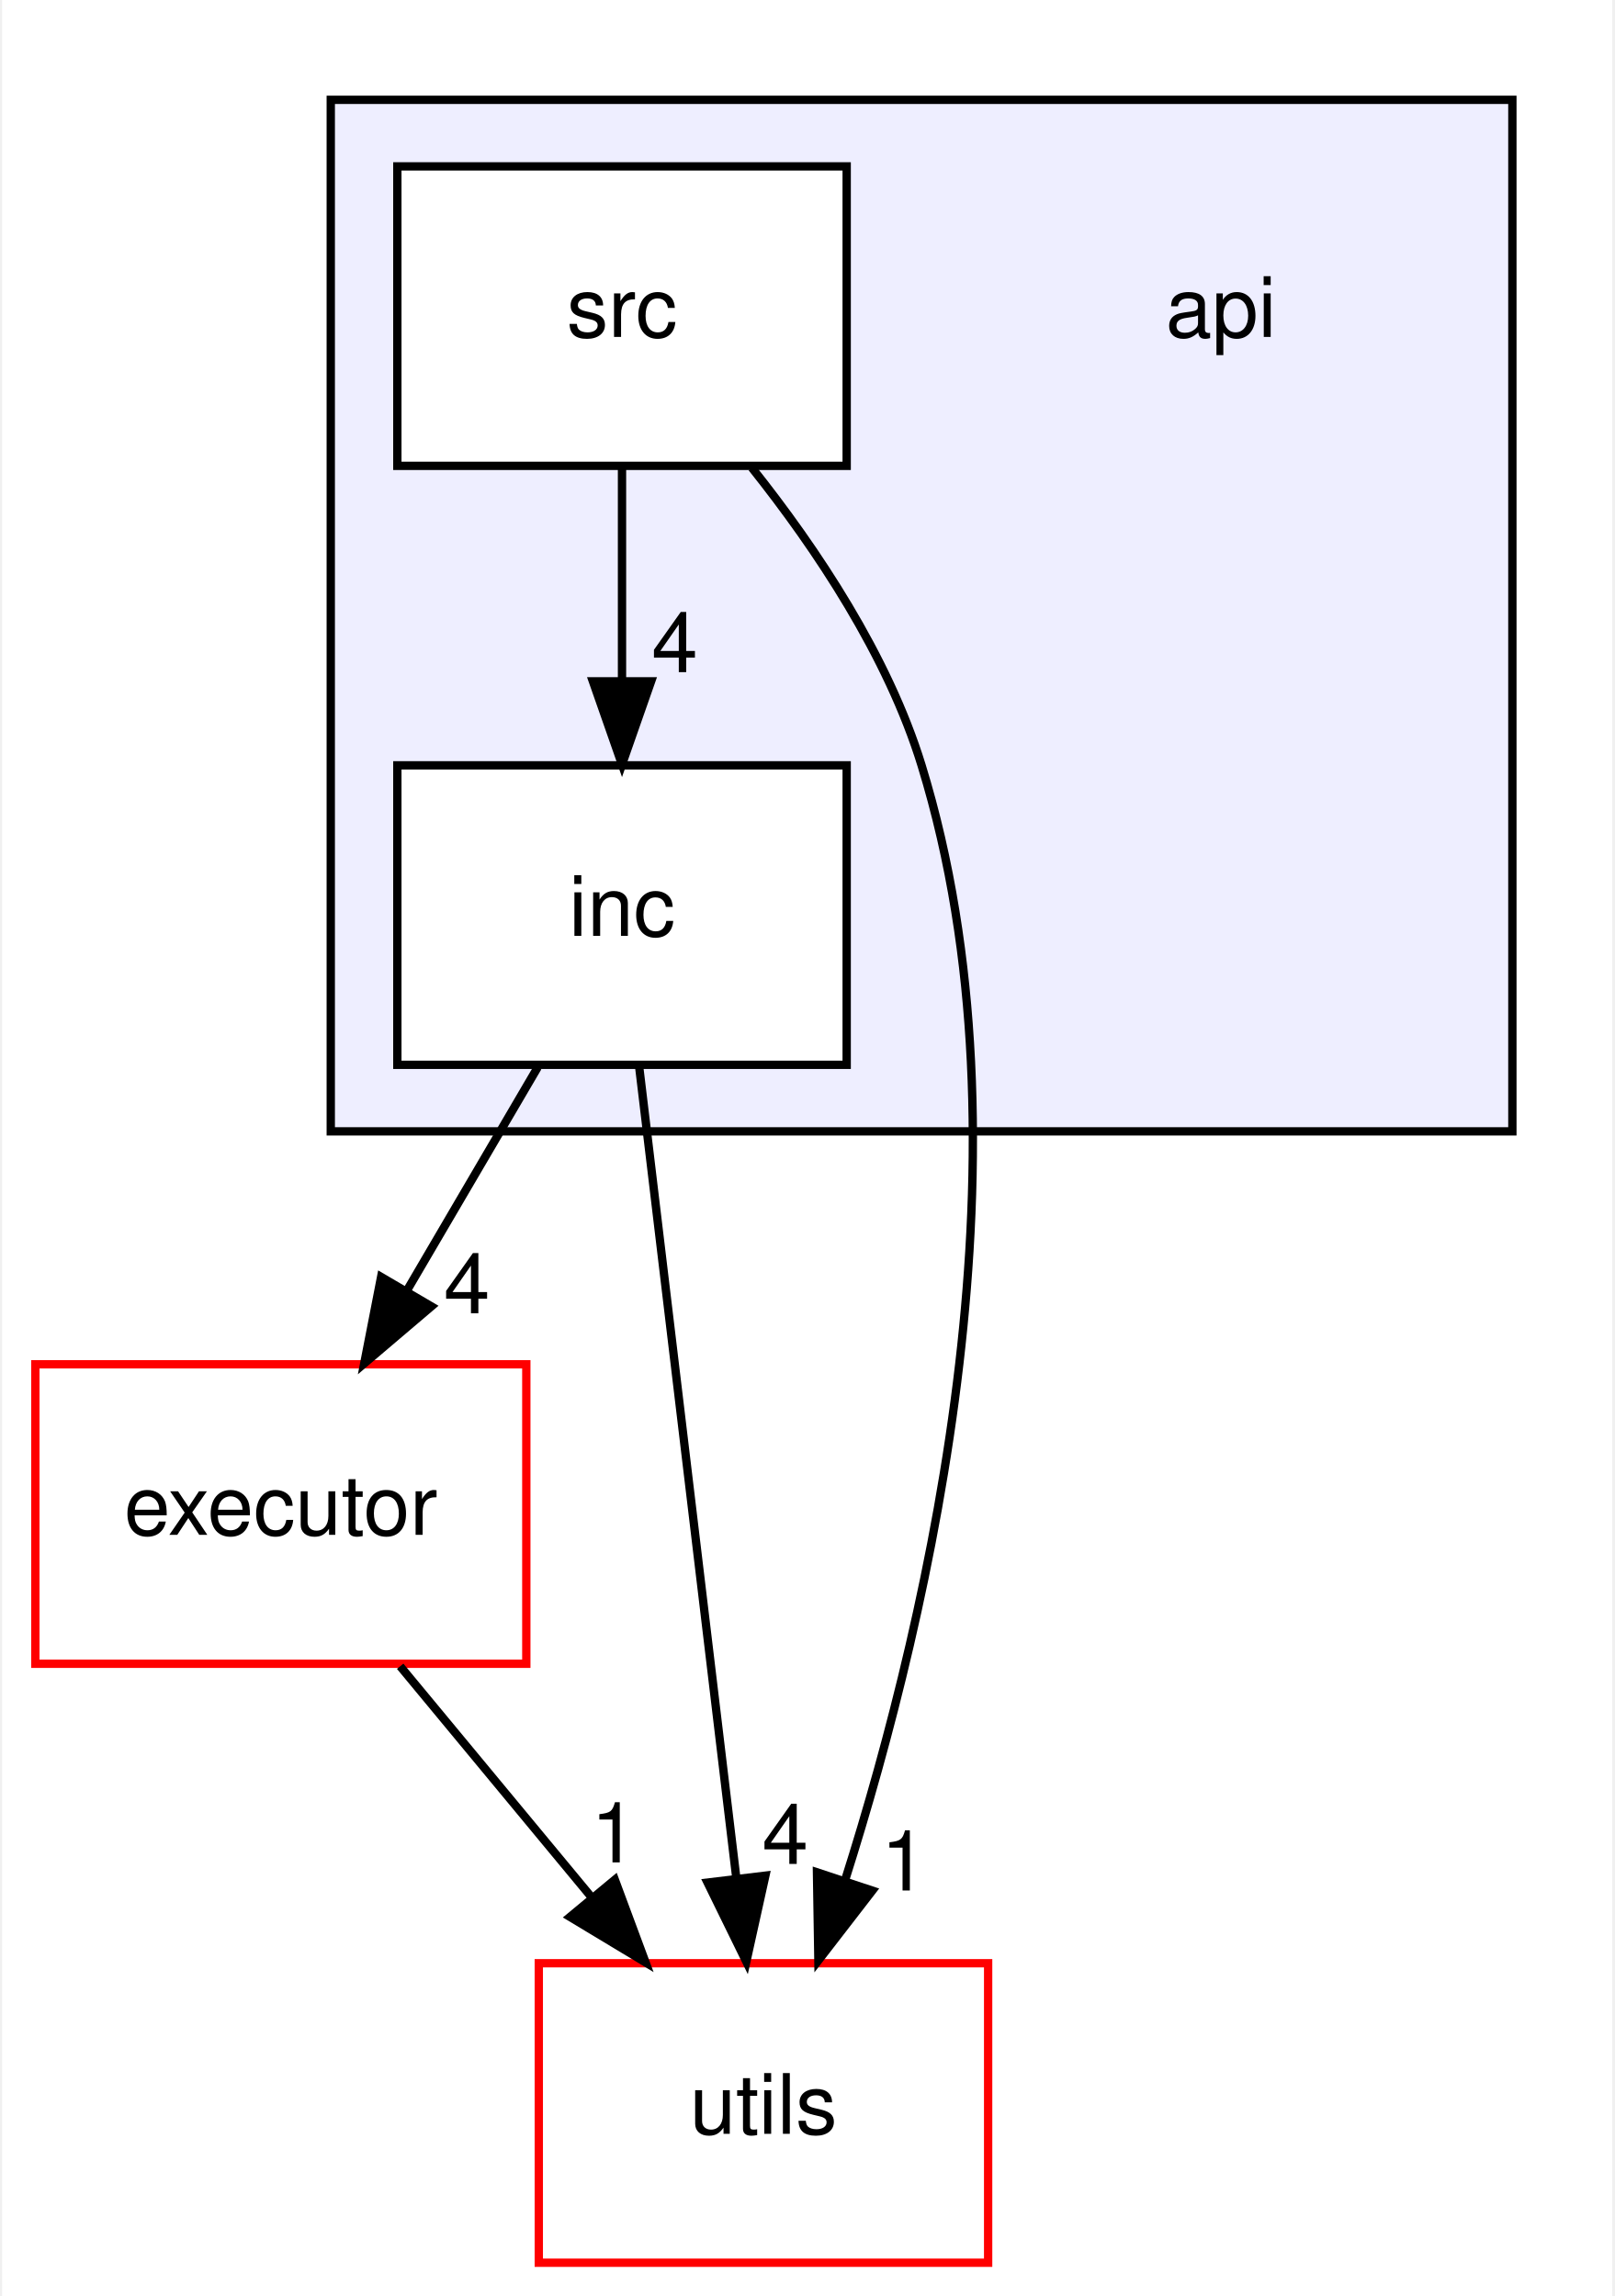
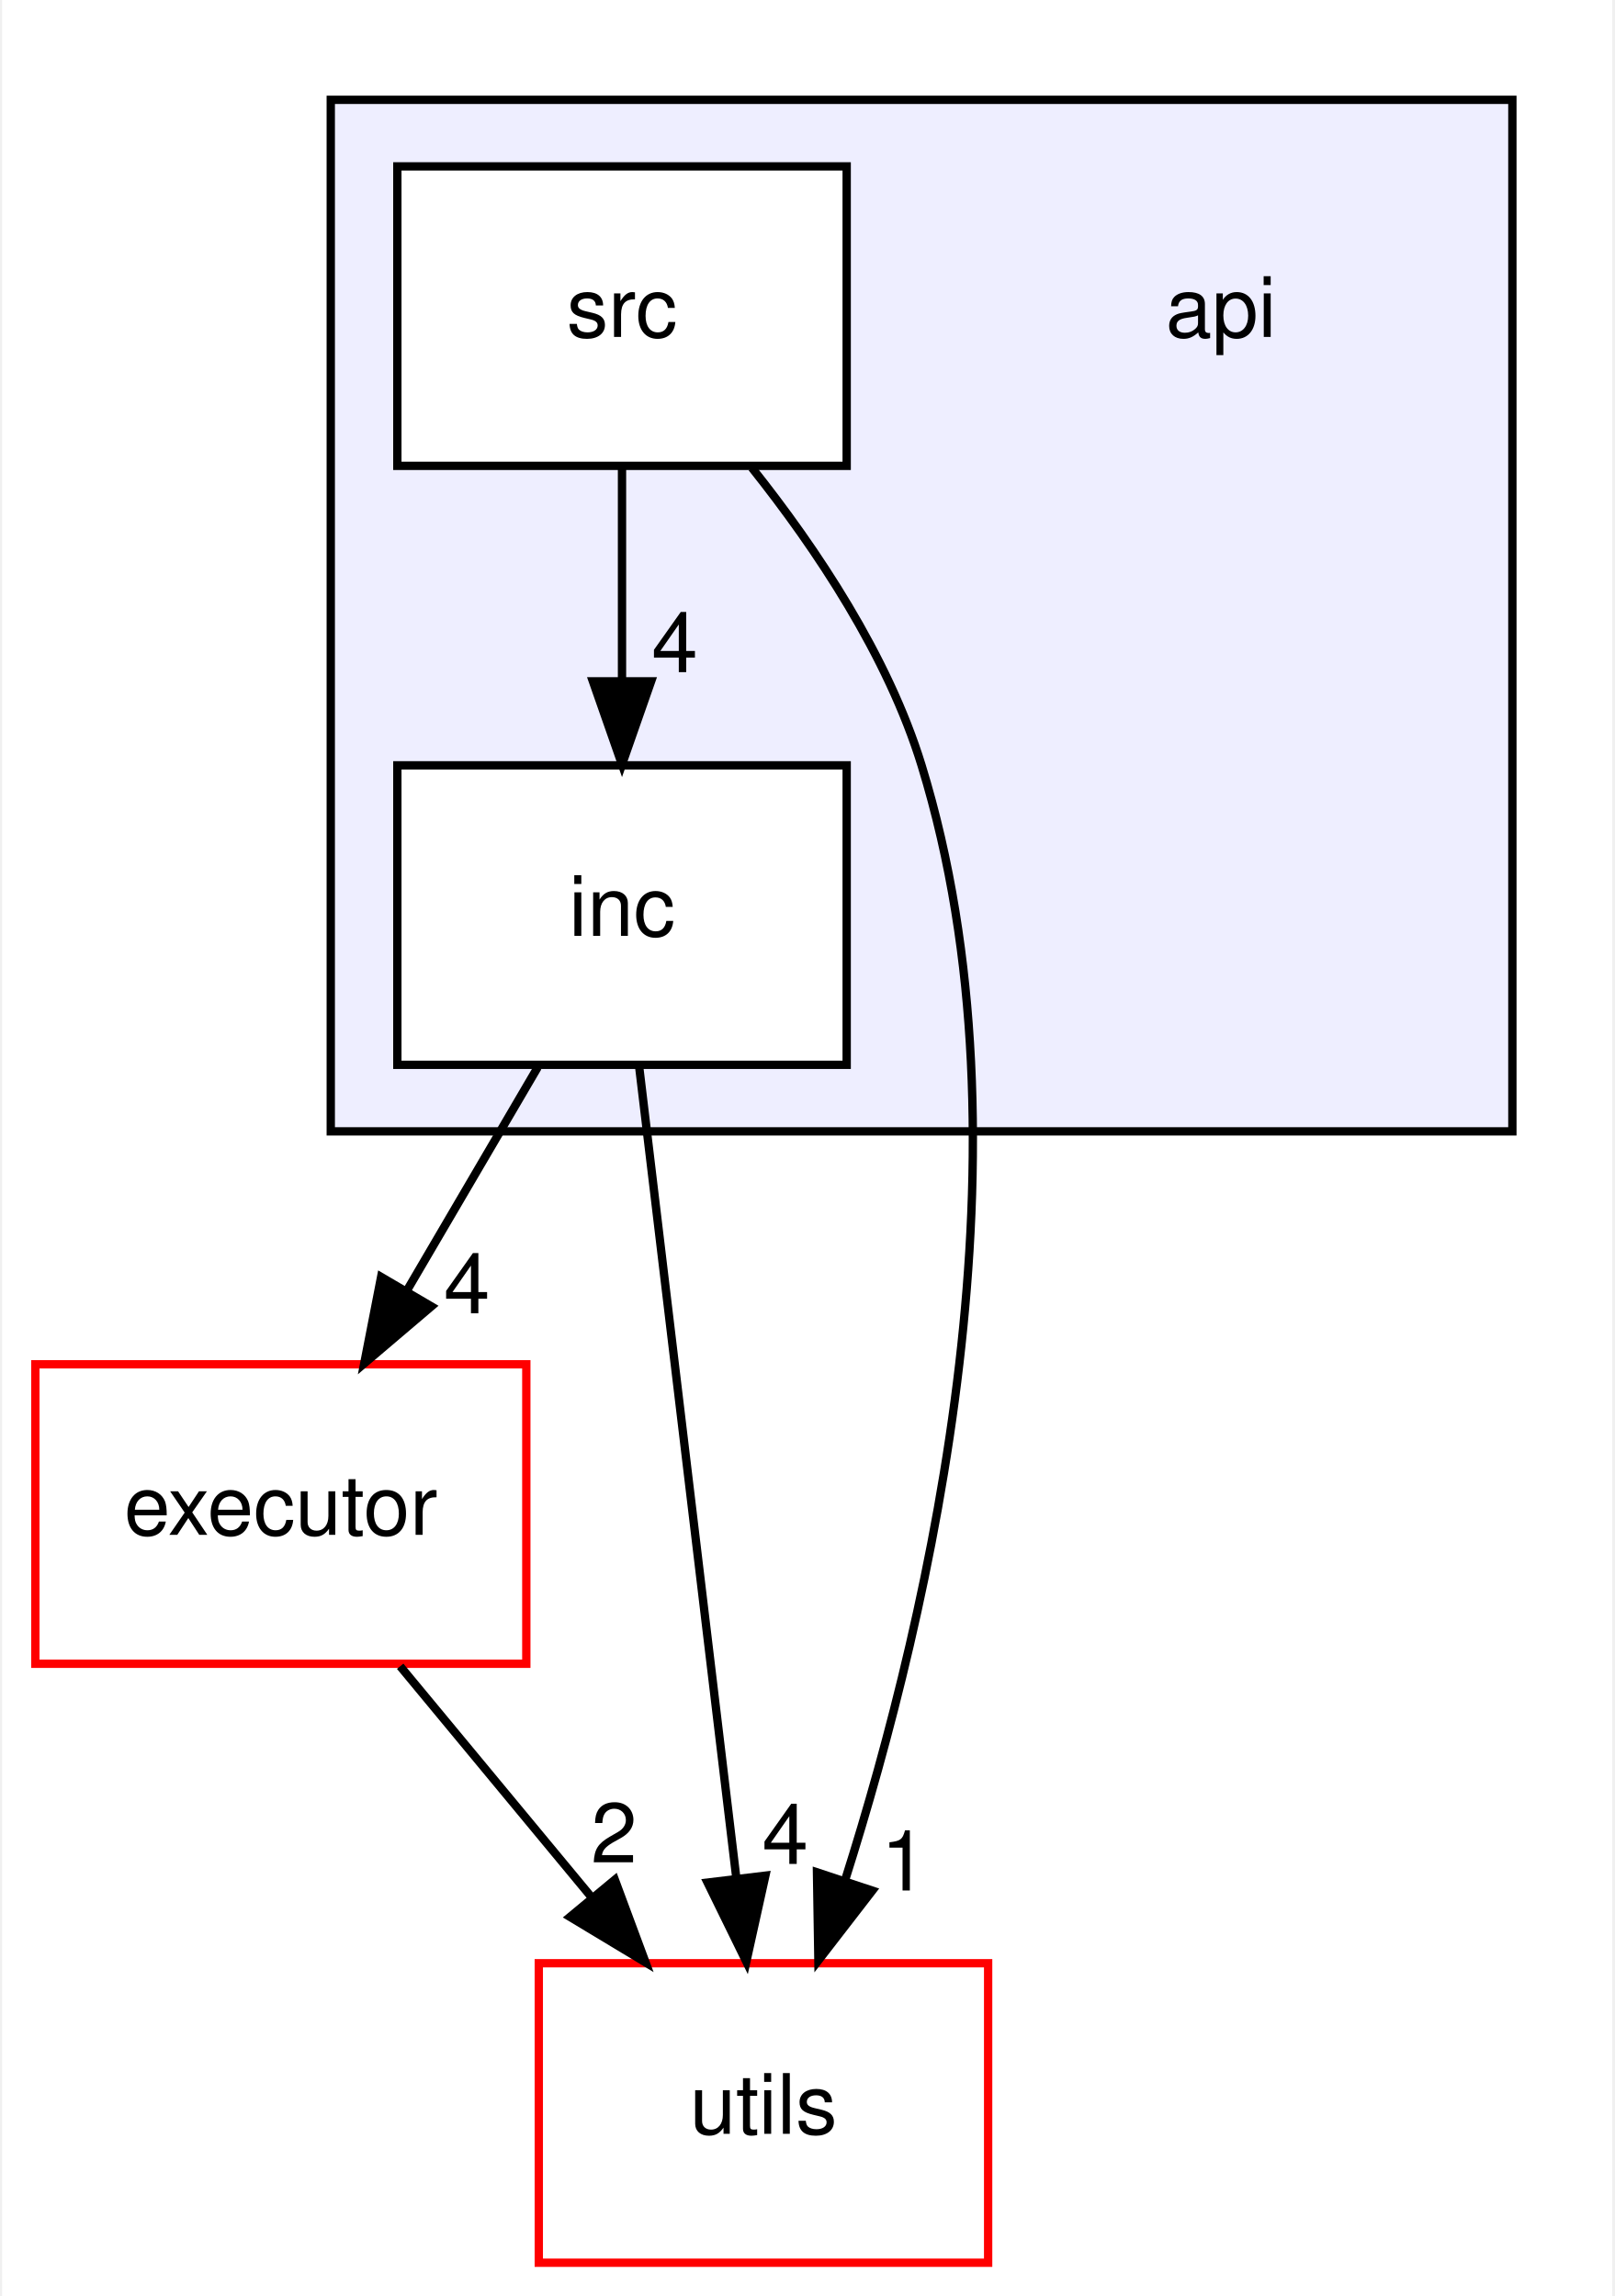
<svg xmlns="http://www.w3.org/2000/svg" xmlns:xlink="http://www.w3.org/1999/xlink" width="194pt" height="276pt" viewBox="0.00 0.00 193.50 276.00">
  <g id="graph0" class="graph" transform="scale(1 1) rotate(0) translate(4 272)">
    <polygon fill="white" stroke="transparent" points="-4,4 -4,-272 189.5,-272 189.5,4 -4,4" />
    <g id="clust1" class="cluster">
      <g id="a_clust1">
        <a xlink:href="dir_0188a3e6da905bc60aceb35bf790b8c9.html" target="_top">
          <polygon fill="#eeeeff" stroke="black" points="35.5,-136 35.5,-260 177.5,-260 177.5,-136 35.5,-136" />
        </a>
      </g>
    </g>
    <g id="node1" class="node">
      <text text-anchor="middle" x="142.5" y="-231.5" font-family="Helvetica,sans-Serif" font-size="10.00">api</text>
    </g>
    <g id="node2" class="node">
      <g id="a_node2">
        <a xlink:href="dir_d218fd71c02742082feaad64e43c1ecd.html" target="_top" xlink:title="inc">
          <polygon fill="white" stroke="black" points="97.5,-180 43.5,-180 43.5,-144 97.5,-144 97.5,-180" />
          <text text-anchor="middle" x="70.5" y="-159.5" font-family="Helvetica,sans-Serif" font-size="10.00">inc</text>
        </a>
      </g>
    </g>
    <g id="node4" class="node">
      <g id="a_node4">
        <a xlink:href="dir_7c2730fb8449c1fd3c0779d2ebca1b41.html" target="_top" xlink:title="executor">
          <polygon fill="white" stroke="red" points="59,-108 0,-108 0,-72 59,-72 59,-108" />
          <text text-anchor="middle" x="29.5" y="-87.5" font-family="Helvetica,sans-Serif" font-size="10.00">executor</text>
        </a>
      </g>
    </g>
    <g id="edge4" class="edge">
      <path fill="none" stroke="black" d="M60.37,-143.7C55.65,-135.64 49.94,-125.89 44.72,-116.98" />
      <polygon fill="black" stroke="black" points="47.59,-114.96 39.52,-108.1 41.55,-118.5 47.59,-114.96" />
      <g id="a_edge4-headlabel">
        <a xlink:href="dir_000001_000013.html" target="_top" xlink:title="4">
          <text text-anchor="middle" x="51.86" y="-114.13" font-family="Helvetica,sans-Serif" font-size="10.00">4</text>
        </a>
      </g>
    </g>
    <g id="node5" class="node">
      <g id="a_node5">
        <a xlink:href="dir_cbdb8362360e11eafe2fa3bc74cf0ffd.html" target="_top" xlink:title="utils">
          <polygon fill="white" stroke="red" points="114.5,-36 60.5,-36 60.5,0 114.5,0 114.5,-36" />
          <text text-anchor="middle" x="87.5" y="-15.5" font-family="Helvetica,sans-Serif" font-size="10.00">utils</text>
        </a>
      </g>
    </g>
    <g id="edge5" class="edge">
      <path fill="none" stroke="black" d="M72.55,-143.87C75.45,-119.67 80.77,-75.21 84.22,-46.39" />
      <polygon fill="black" stroke="black" points="87.73,-46.53 85.44,-36.19 80.78,-45.7 87.73,-46.53" />
      <g id="a_edge5-headlabel">
-         <a xlink:href="dir_000001_000019.html" target="_top" xlink:title="4">
+         <a xlink:href="dir_000001_000021.html" target="_top" xlink:title="4">
          <text text-anchor="middle" x="90.12" y="-47.94" font-family="Helvetica,sans-Serif" font-size="10.00">4</text>
        </a>
      </g>
    </g>
    <g id="node3" class="node">
      <g id="a_node3">
        <a xlink:href="dir_6be4c07e098dacc91071118ce4f28ca8.html" target="_top" xlink:title="src">
          <polygon fill="white" stroke="black" points="97.5,-252 43.5,-252 43.5,-216 97.5,-216 97.5,-252" />
          <text text-anchor="middle" x="70.5" y="-231.5" font-family="Helvetica,sans-Serif" font-size="10.00">src</text>
        </a>
      </g>
    </g>
    <g id="edge3" class="edge">
      <path fill="none" stroke="black" d="M70.5,-215.7C70.5,-207.98 70.5,-198.71 70.5,-190.11" />
      <polygon fill="black" stroke="black" points="74,-190.1 70.5,-180.1 67,-190.1 74,-190.1" />
      <g id="a_edge3-headlabel">
        <a xlink:href="dir_000002_000001.html" target="_top" xlink:title="4">
          <text text-anchor="middle" x="76.84" y="-191.2" font-family="Helvetica,sans-Serif" font-size="10.00">4</text>
        </a>
      </g>
    </g>
    <g id="edge2" class="edge">
      <path fill="none" stroke="black" d="M86.11,-215.77C93.87,-206.03 102.45,-193.18 106.5,-180 120.53,-134.36 107.63,-78.51 97.32,-46.02" />
      <polygon fill="black" stroke="black" points="100.58,-44.73 94.1,-36.34 93.93,-46.93 100.58,-44.73" />
      <g id="a_edge2-headlabel">
-         <a xlink:href="dir_000002_000019.html" target="_top" xlink:title="1">
+         <a xlink:href="dir_000002_000021.html" target="_top" xlink:title="1">
          <text text-anchor="middle" x="104.4" y="-44.74" font-family="Helvetica,sans-Serif" font-size="10.00">1</text>
        </a>
      </g>
    </g>
    <g id="edge1" class="edge">
      <path fill="none" stroke="black" d="M43.84,-71.7C50.79,-63.3 59.27,-53.07 66.9,-43.86" />
      <polygon fill="black" stroke="black" points="69.64,-46.04 73.33,-36.1 64.25,-41.57 69.64,-46.04" />
      <g id="a_edge1-headlabel">
-         <a xlink:href="dir_000013_000019.html" target="_top" xlink:title="1">
-           <text text-anchor="middle" x="69.54" y="-48.12" font-family="Helvetica,sans-Serif" font-size="10.00">1</text>
+         <a xlink:href="dir_000013_000021.html" target="_top" xlink:title="2">
+           <text text-anchor="middle" x="69.54" y="-48.12" font-family="Helvetica,sans-Serif" font-size="10.00">2</text>
        </a>
      </g>
    </g>
  </g>
</svg>
